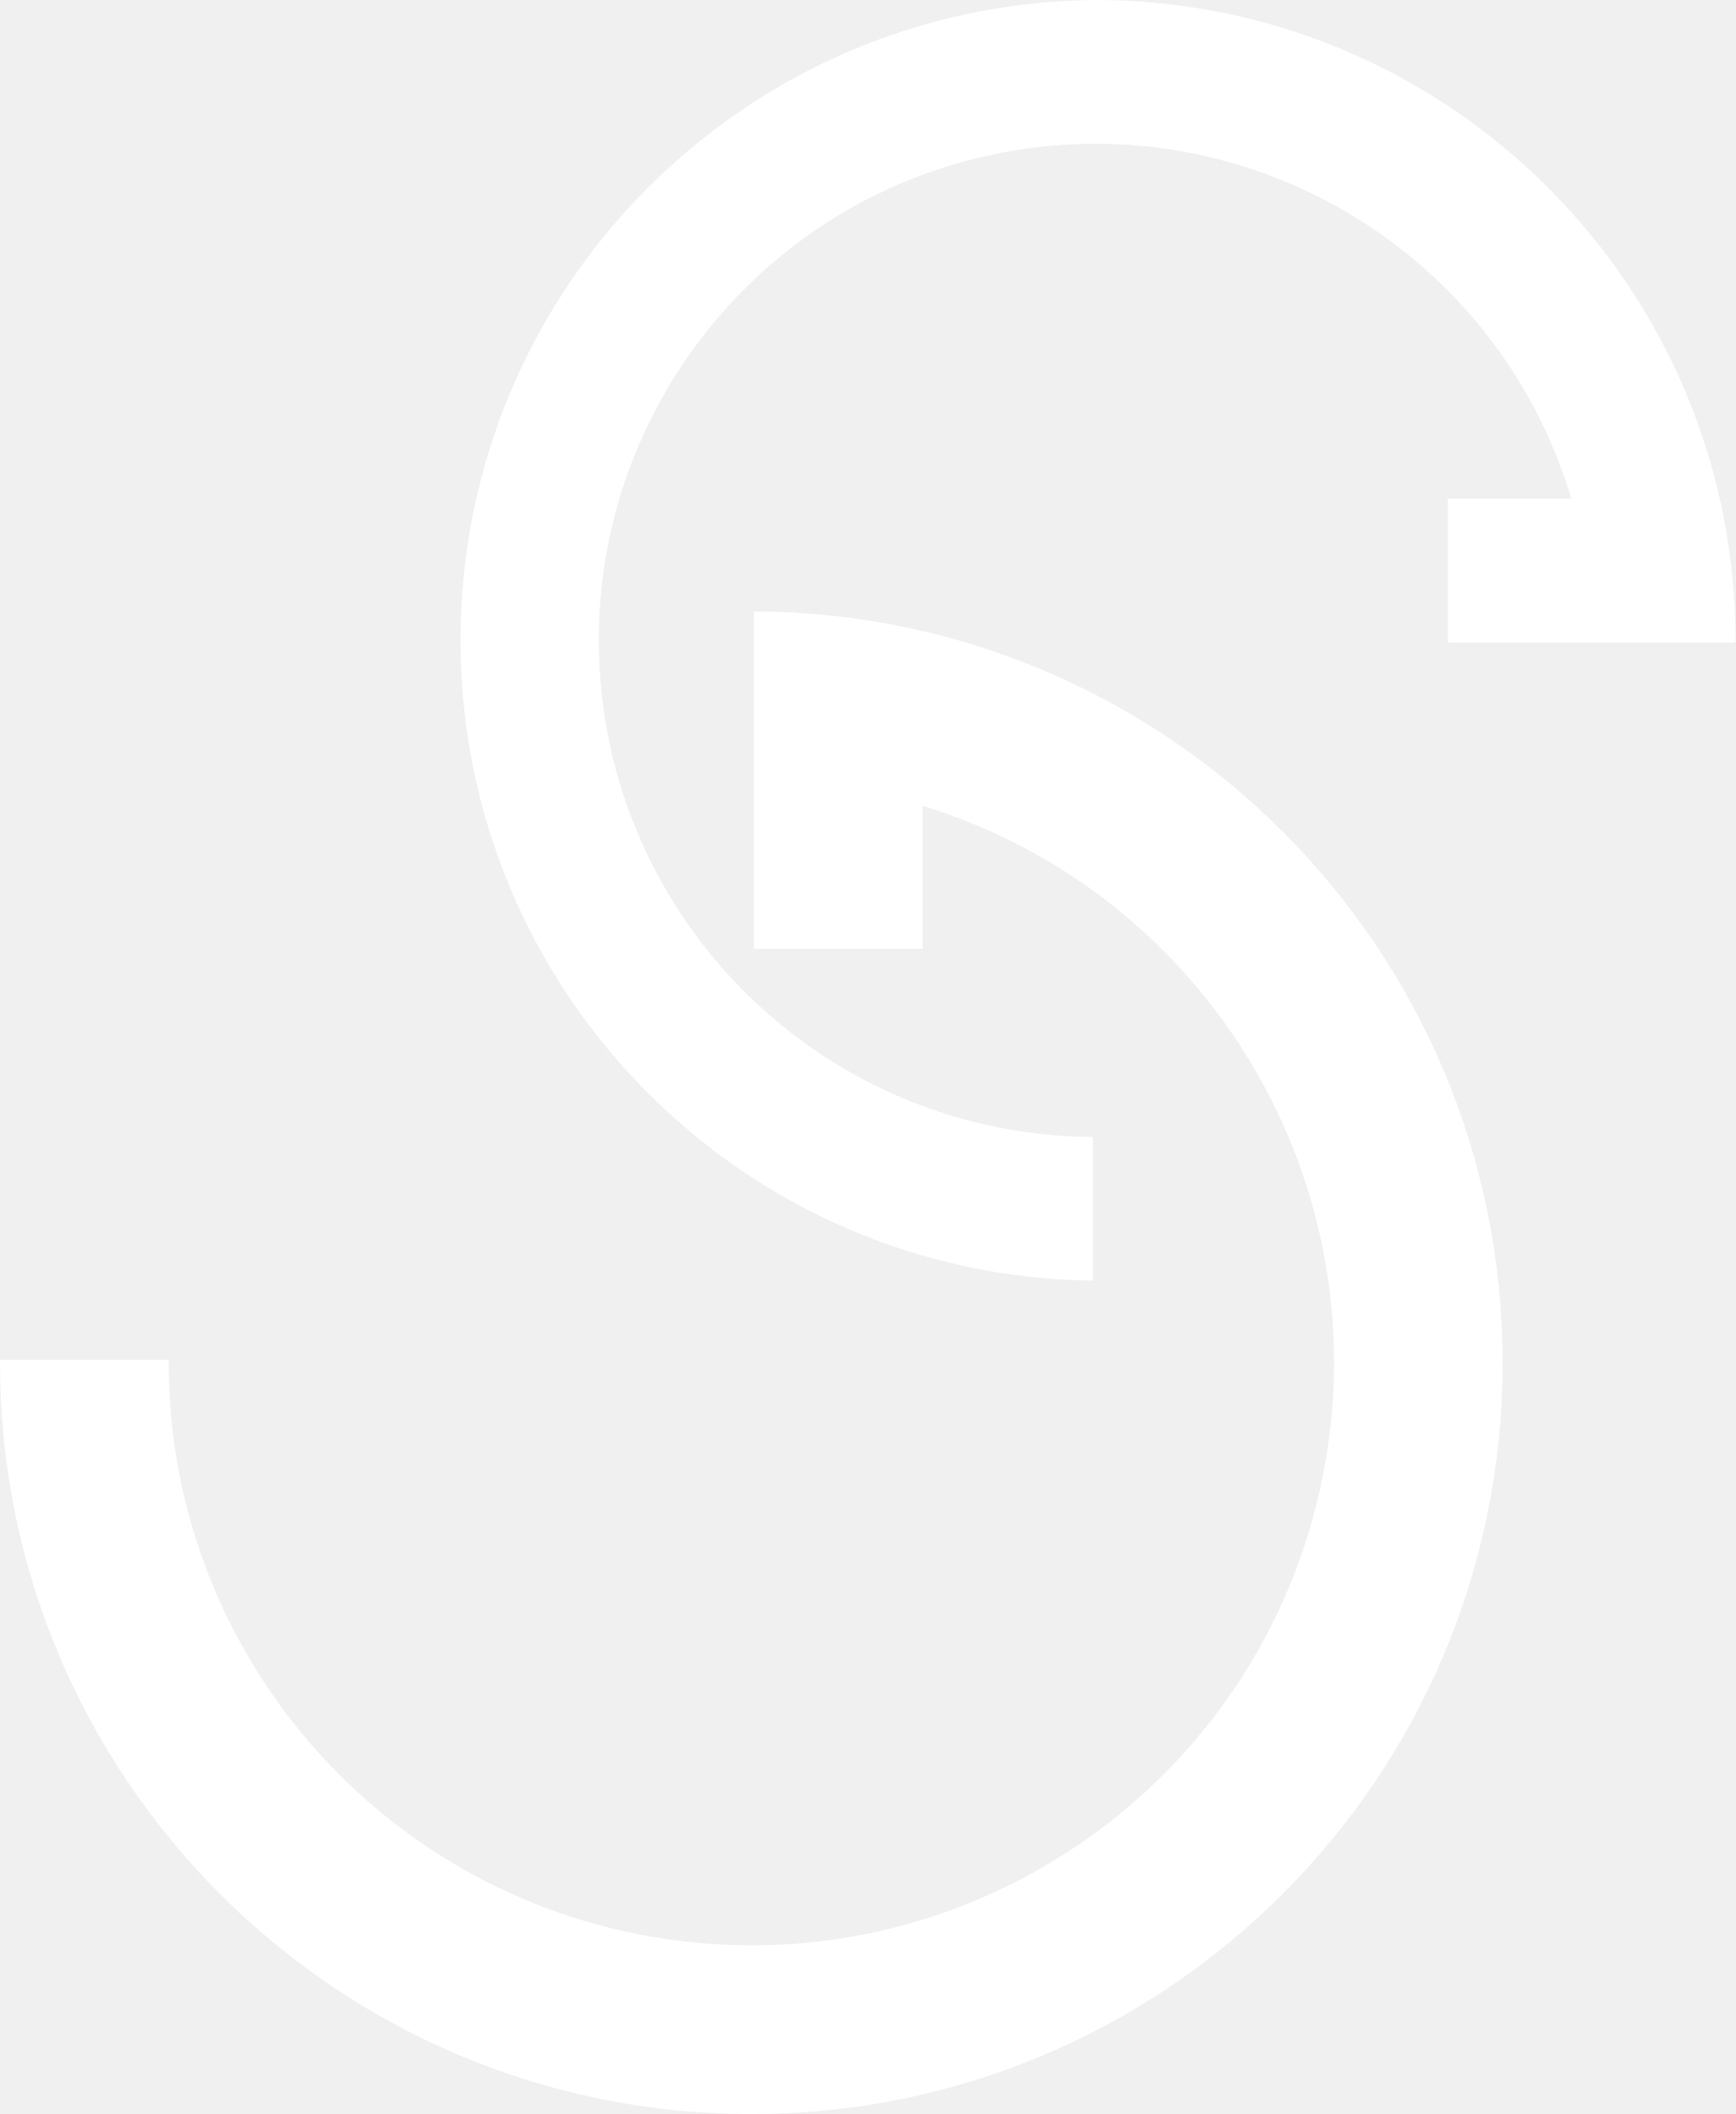
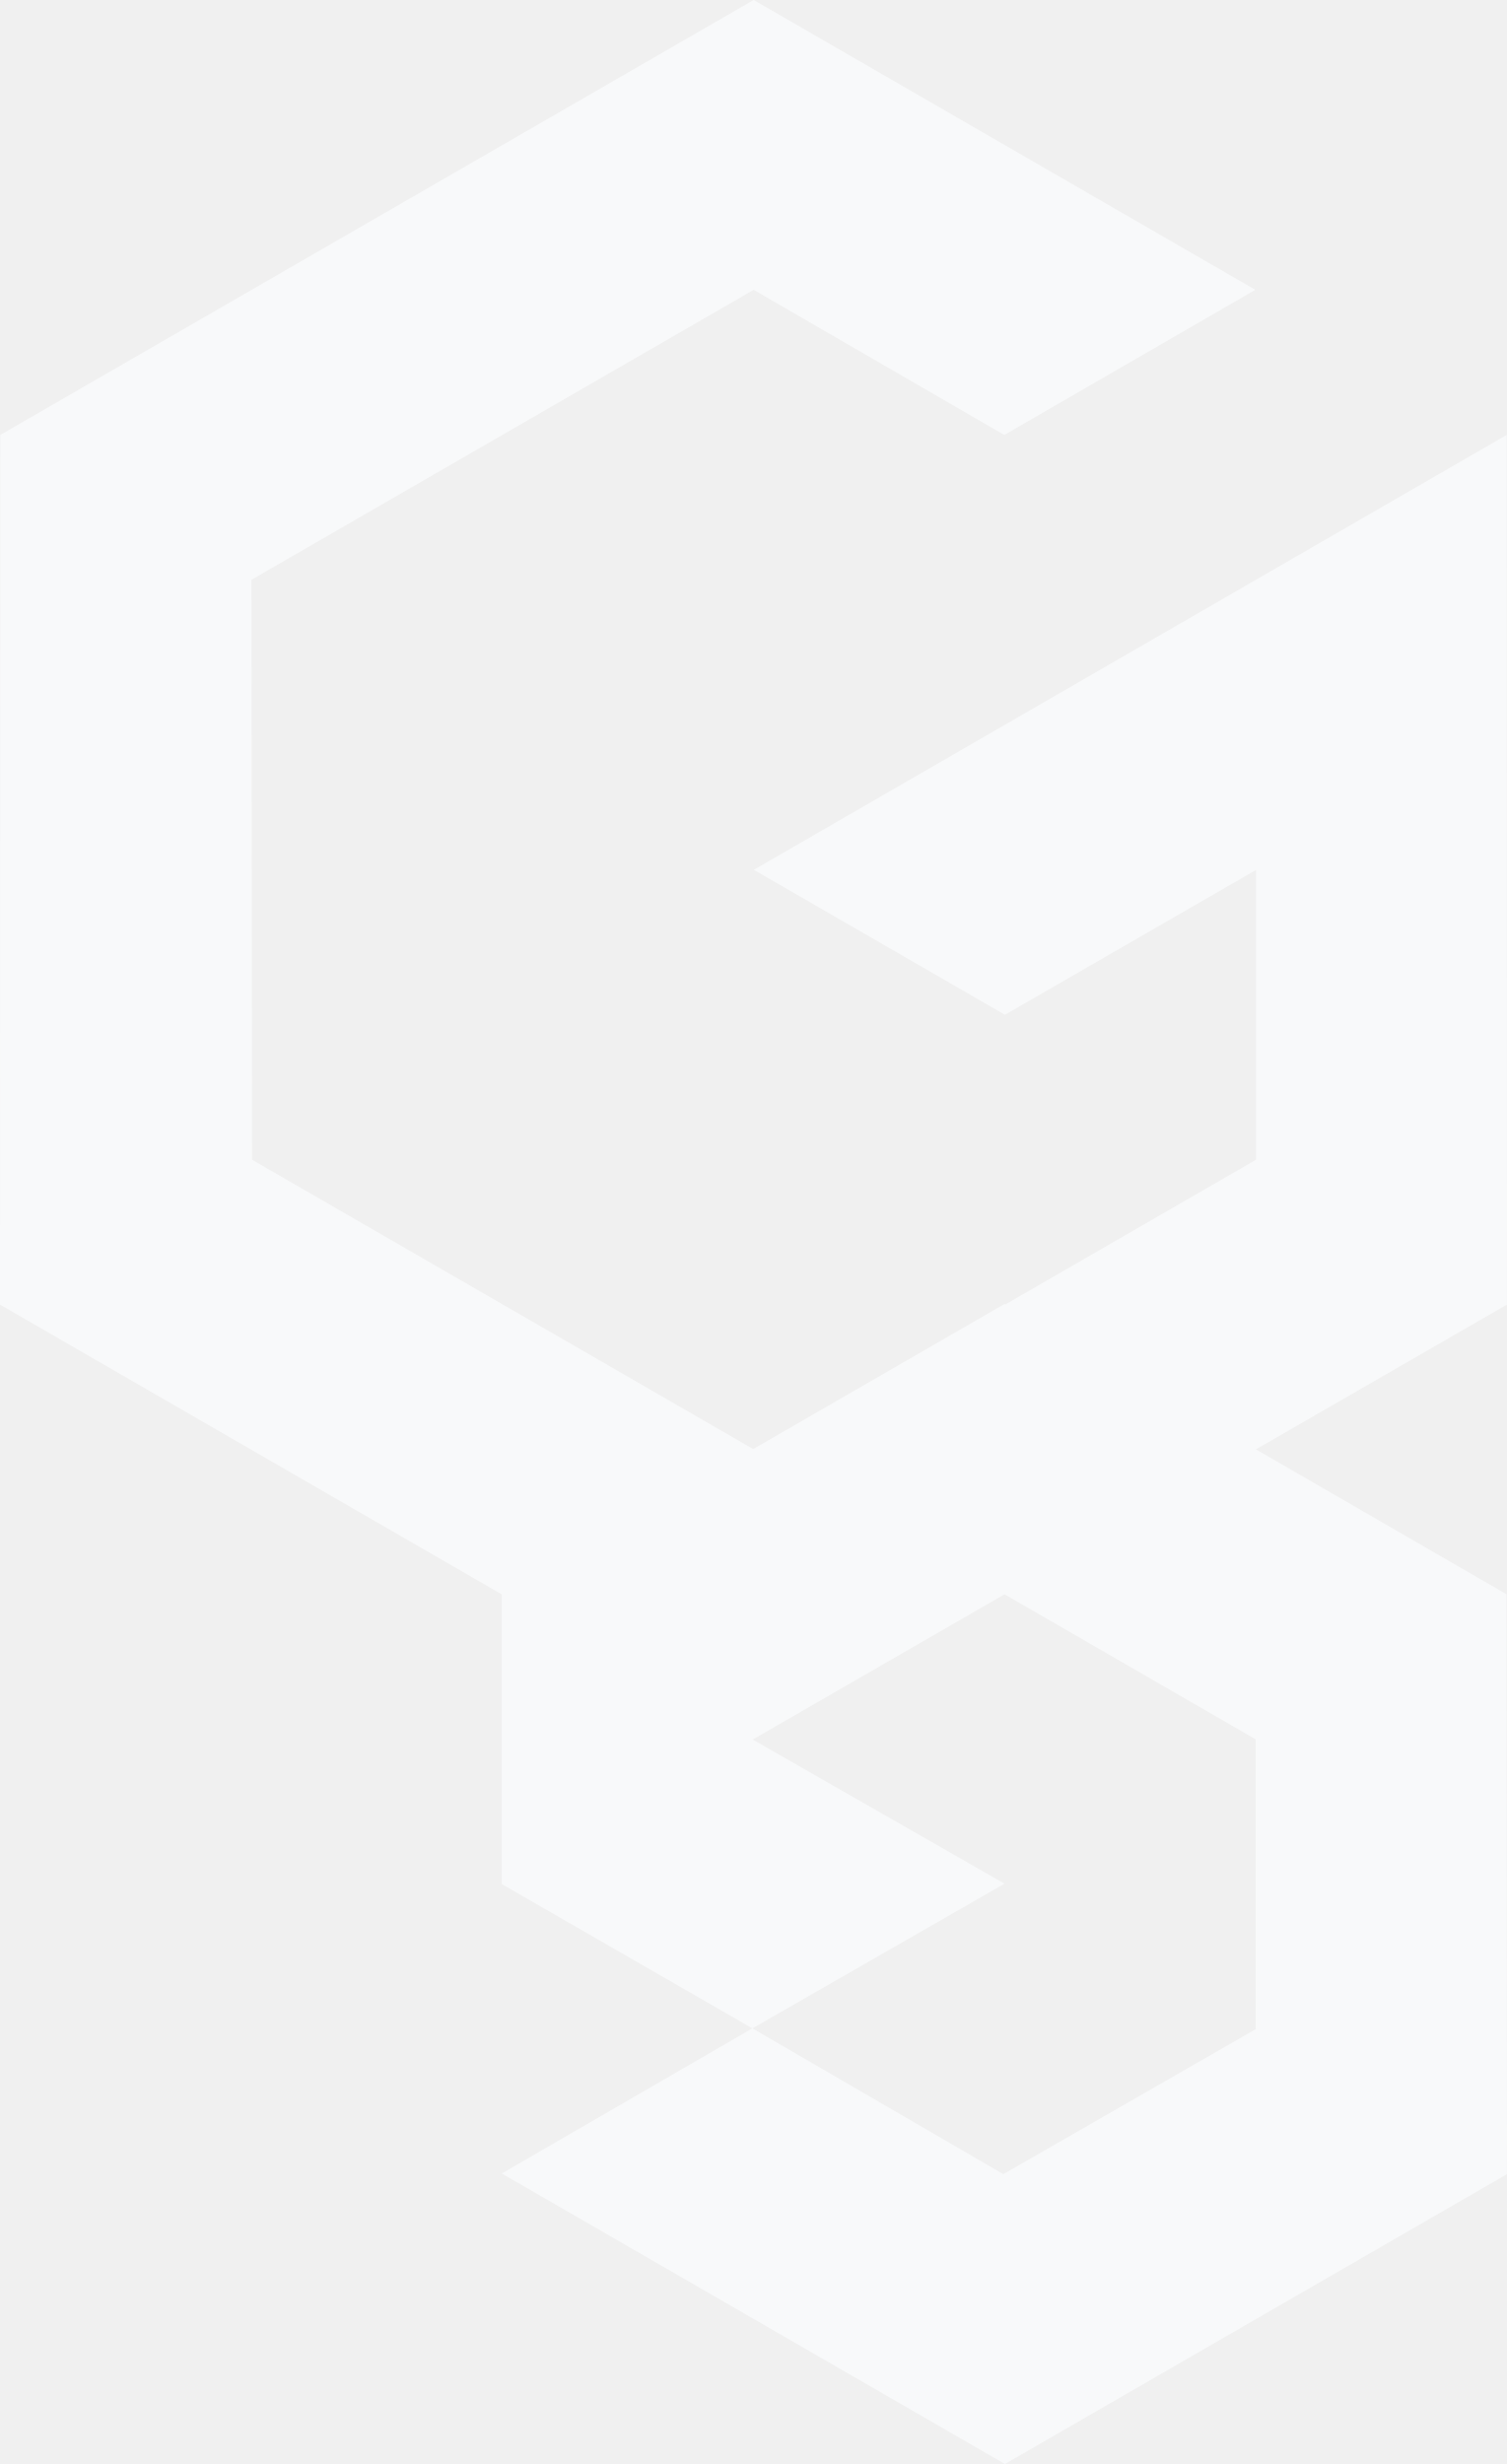
- <svg xmlns="http://www.w3.org/2000/svg" viewBox="0 0 233.87 284.86">
-   <defs>
-     <style>.cls-1{fill:#fff;}</style>
-   </defs>
-   <g id="Layer_2" data-name="Layer 2">
-     <g id="Layer_1-2" data-name="Layer 1">
-       <path class="cls-1" d="M101.59,82.39v22.73h0v22.73h22.74V108.58a78.51,78.51,0,1,1-101.6,75c0-.12,0-.23,0-.35H0v.35A101.24,101.24,0,1,0,101.59,82.39Z" />
-       <path class="cls-1" d="M147.58,0a86.29,86.29,0,0,0-.3,172.57V153.2a66.91,66.91,0,1,1,64.45-86H195.11V86.59h38.75c0-.1,0-.2,0-.3A86.29,86.29,0,0,0,147.58,0Z" />
-     </g>
-   </g>
+ <svg xmlns="http://www.w3.org/2000/svg" width="1279.983" height="2092.924" viewBox="0 0 1279.983 2092.924">
+   <path d="M2751.957,1889.561l213.231-122.968-.236-738.678-639.433,369.366,213.269,123.136,213.284-123.042v246.176L2539.109,1766.5l-.7-.407-213.442,123.226-425.682-245.771-.478-492.634,426.558-246.274,212.872,123.272,213.215-123.272L2325.362,658.465l-639.9,369.45-.252,738.678,426.214,246.133V2258.8l212.856,122.559,214.13-122.9L2324.276,2135.9l.218-.124.229.141,213.744-123.26L2751.831,2135.9v246.126l-214.408,123.178-213.147-123.849-212.856,123.283,427.369,246.75,426.4-246.184-.389-492.584Z" transform="translate(-1685.205 -658.465)" fill="#f8f9fa" />
</svg>
